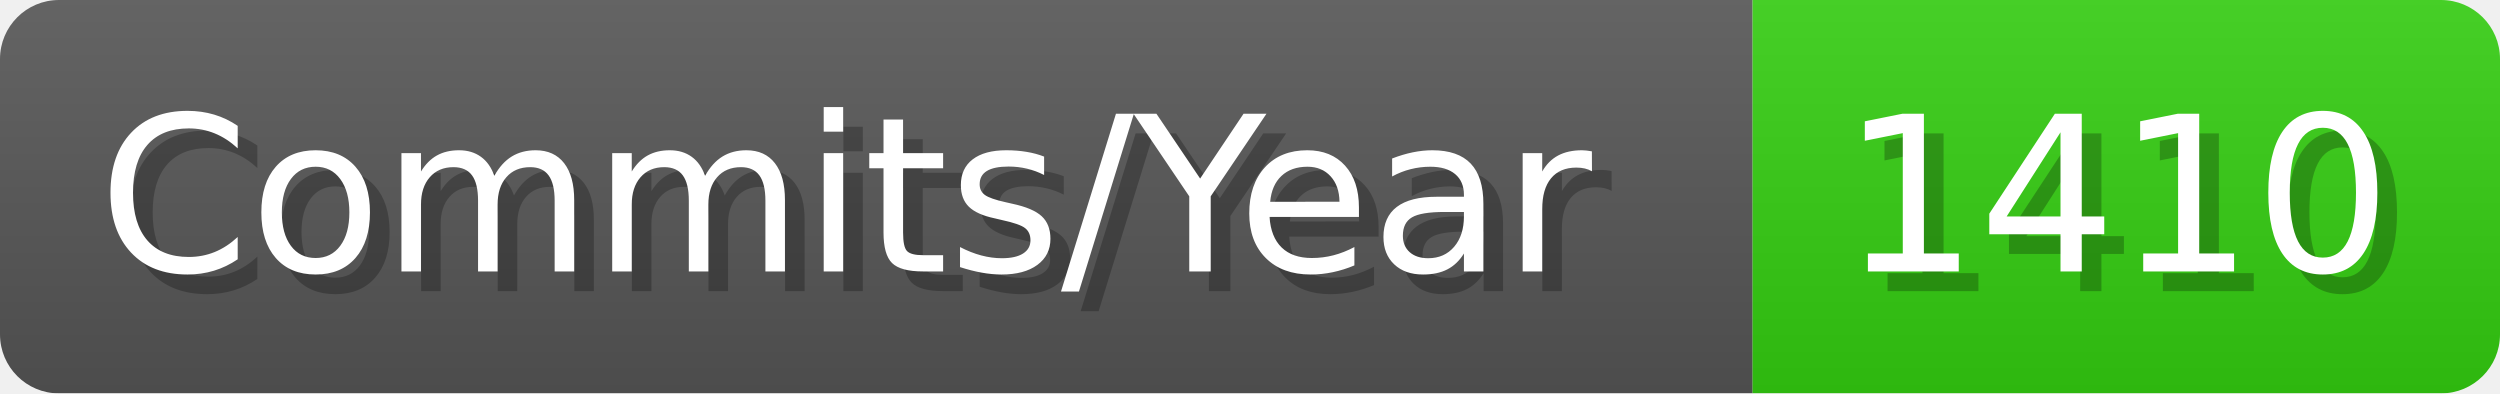
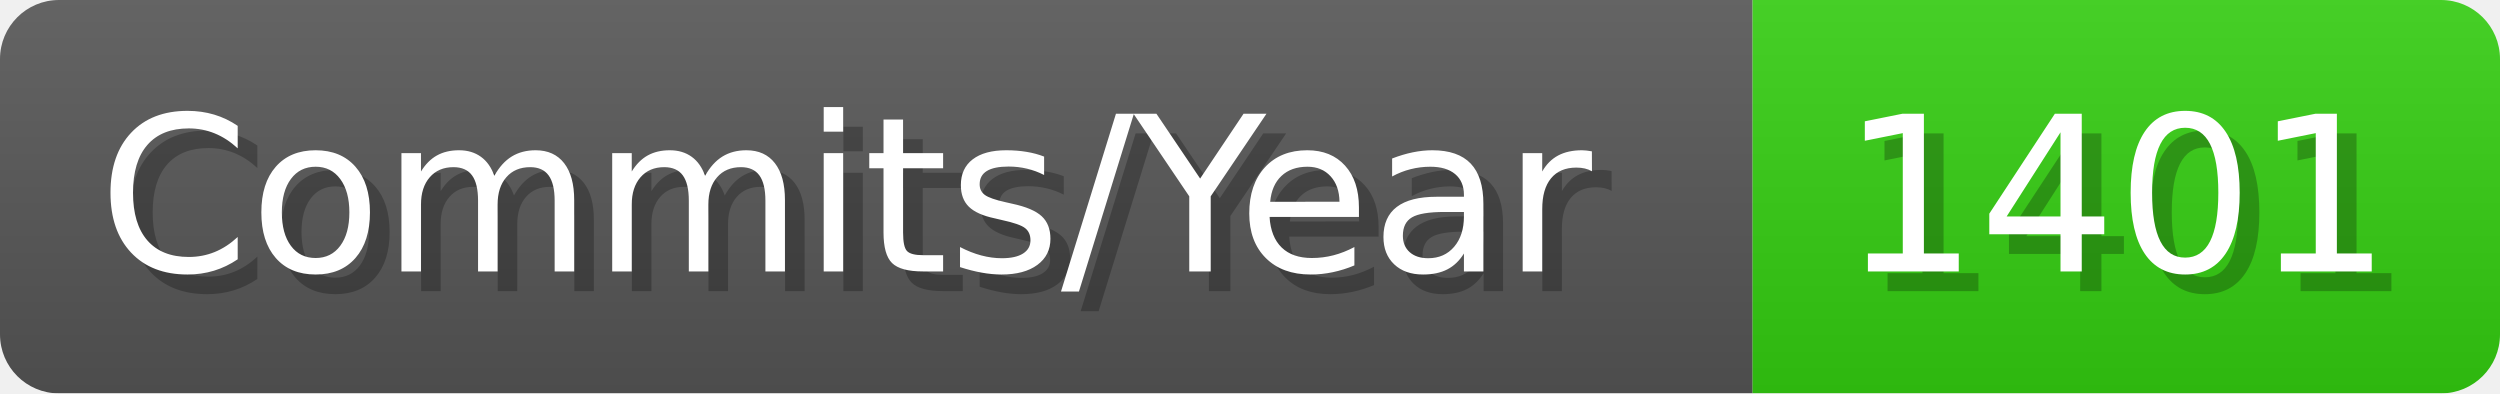
- <svg xmlns="http://www.w3.org/2000/svg" width="127.1" height="20" viewBox="0 0 1271 200" role="img" aria-label="Commits/Year: 1410">
+ <svg xmlns="http://www.w3.org/2000/svg" width="127.1" height="20" viewBox="0 0 1271 200" role="img" aria-label="Commits/Year: 1401">
  <linearGradient id="aUPdi" x2="0" y2="100%">
    <stop offset="0" stop-opacity=".1" stop-color="#EEE" />
    <stop offset="1" stop-opacity=".1" />
  </linearGradient>
  <mask id="WfAiQ">
    <rect width="1271" height="200" rx="30" fill="#FFF" />
  </mask>
  <g mask="url(#WfAiQ)">
    <rect width="891" height="200" fill="#555" />
    <rect width="380" height="200" fill="#3C1" x="891" />
    <rect width="1271" height="200" fill="url(#aUPdi)" />
  </g>
  <g aria-hidden="true" fill="#fff" text-anchor="start" font-family="Verdana,DejaVu Sans,sans-serif" font-size="110">
    <text x="60" y="148" textLength="791" fill="#000" opacity="0.25">Commits/Year</text>
    <text x="50" y="138" textLength="791">Commits/Year</text>
-     <text x="946" y="148" textLength="280" fill="#000" opacity="0.25">1410</text>
-     <text x="936" y="138" textLength="280">1410</text>
+     <text x="946" y="148" textLength="280" fill="#000" opacity="0.25">1401</text>
+     <text x="936" y="138" textLength="280">1401</text>
  </g>
</svg>
